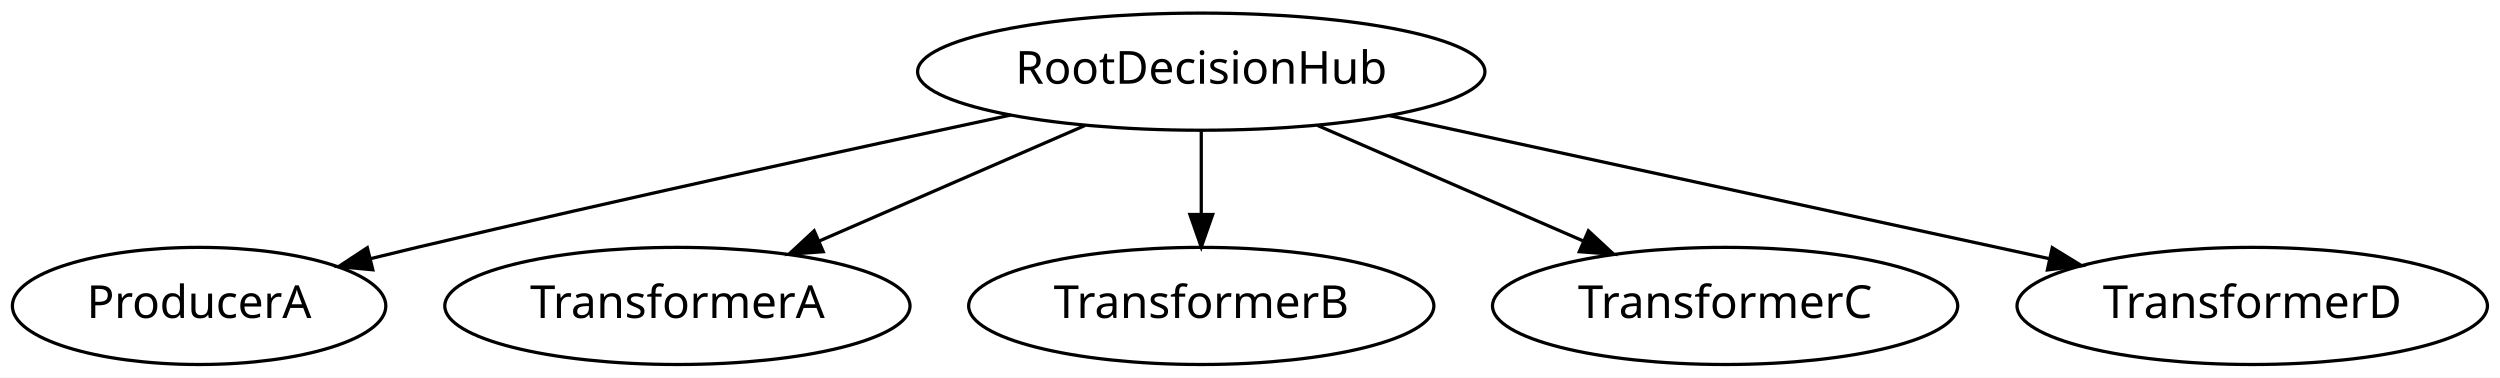
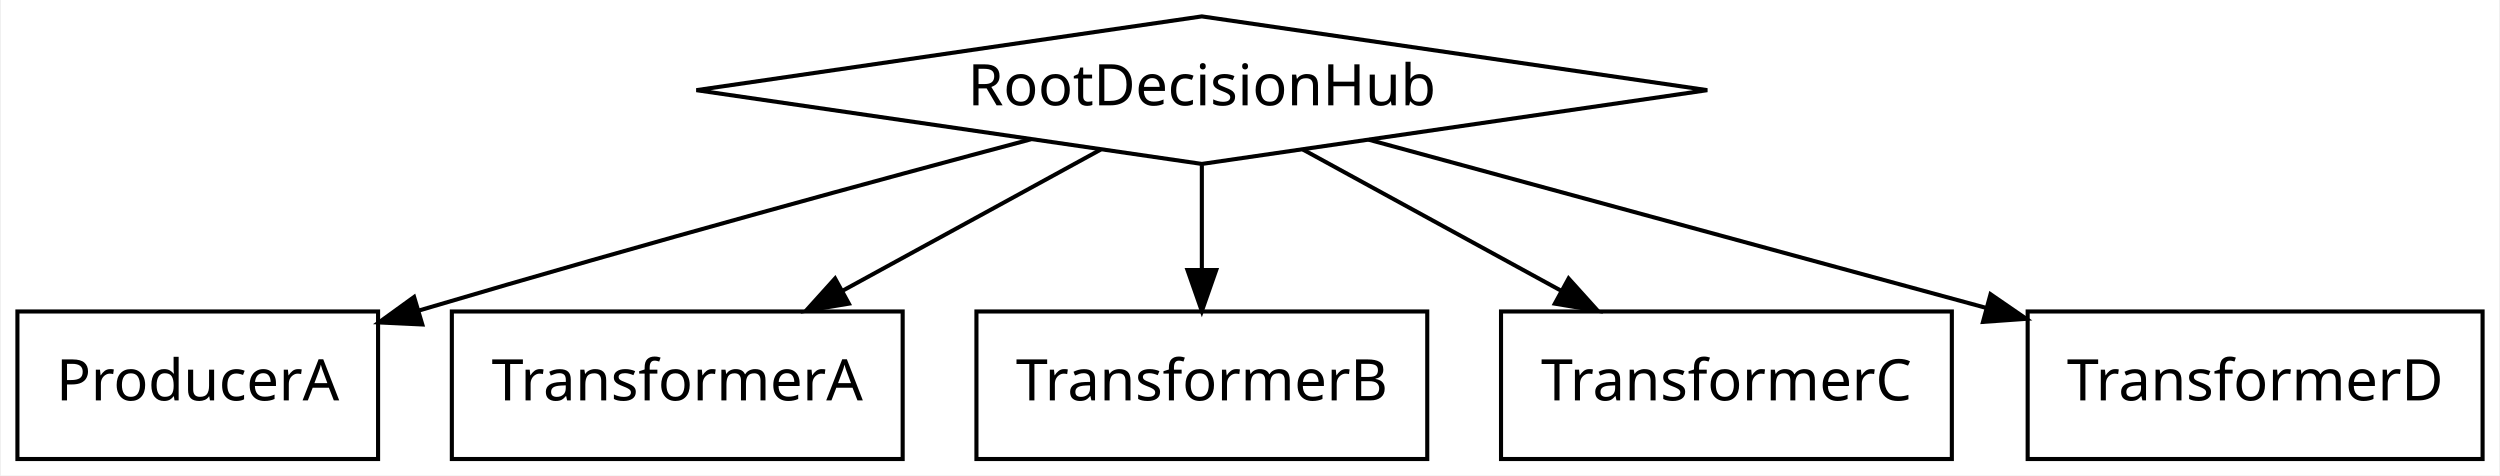
- <svg xmlns="http://www.w3.org/2000/svg" width="768pt" height="116pt" viewBox="0.00 0.00 768.34 116.00">
+ <svg xmlns="http://www.w3.org/2000/svg" width="610pt" height="116pt" viewBox="0.00 0.00 609.50 116.00">
  <g id="graph0" class="graph" transform="scale(1 1) rotate(0) translate(4 112)">
-     <polygon fill="white" stroke="transparent" points="-4,4 -4,-112 764.34,-112 764.34,4 -4,4" />
+     <polygon fill="white" stroke="transparent" points="-4,4 -4,-112 605.5,-112 605.5,4 -4,4" />
    <g id="node1" class="node">
-       <ellipse fill="none" stroke="black" cx="365.19" cy="-90" rx="87.18" ry="18" />
-       <text text-anchor="middle" x="365.19" y="-86.3" font-family="Times-Roman" font-size="14.00">RootDecisionHub</text>
+       <polygon fill="none" stroke="black" points="289,-108 165.67,-90 289,-72 412.33,-90 289,-108" />
+       <text text-anchor="middle" x="289" y="-86.3" font-family="Times-Roman" font-size="14.00">RootDecisionHub</text>
    </g>
-     <g id="node2" class="node">
-       <ellipse fill="none" stroke="black" cx="57.19" cy="-18" rx="57.39" ry="18" />
-       <text text-anchor="middle" x="57.19" y="-14.3" font-family="Times-Roman" font-size="14.00">ProducerA</text>
+     <g id="node2" class="node CPUCruncher">
+       <polygon fill="none" stroke="black" points="88,-36 0,-36 0,0 88,0 88,-36" />
+       <text text-anchor="middle" x="44" y="-14.3" font-family="Times-Roman" font-size="14.00">ProducerA</text>
    </g>
    <g id="edge1" class="edge">
-       <path fill="none" stroke="black" d="M306.64,-76.67C257.76,-66.25 186.31,-50.71 124.19,-36 119.55,-34.9 114.73,-33.73 109.9,-32.54" />
-       <polygon fill="black" stroke="black" points="110.58,-29.11 100.04,-30.09 108.89,-35.9 110.58,-29.11" />
+       <path fill="none" stroke="black" d="M247.29,-78.01C210.43,-68.19 155,-53.13 98.09,-36.27" />
+       <polygon fill="black" stroke="black" points="98.79,-32.83 88.2,-33.33 96.79,-39.54 98.79,-32.83" />
    </g>
-     <g id="node3" class="node">
-       <ellipse fill="none" stroke="black" cx="204.19" cy="-18" rx="71.49" ry="18" />
-       <text text-anchor="middle" x="204.19" y="-14.3" font-family="Times-Roman" font-size="14.00">TransformerA</text>
+     <g id="node3" class="node CPUCruncher">
+       <polygon fill="none" stroke="black" points="216,-36 106,-36 106,0 216,0 216,-36" />
+       <text text-anchor="middle" x="161" y="-14.3" font-family="Times-Roman" font-size="14.00">TransformerA</text>
    </g>
    <g id="edge2" class="edge">
-       <path fill="none" stroke="black" d="M329.46,-73.46C305.4,-63 273.5,-49.13 247.91,-38.01" />
-       <polygon fill="black" stroke="black" points="249.01,-34.67 238.45,-33.89 246.22,-41.09 249.01,-34.67" />
+       <path fill="none" stroke="black" d="M264.32,-75.5C246.47,-65.74 221.97,-52.34 201.3,-41.04" />
+       <polygon fill="black" stroke="black" points="202.87,-37.91 192.41,-36.18 199.51,-44.05 202.87,-37.91" />
    </g>
-     <g id="node4" class="node">
-       <ellipse fill="none" stroke="black" cx="365.19" cy="-18" rx="71.49" ry="18" />
-       <text text-anchor="middle" x="365.19" y="-14.3" font-family="Times-Roman" font-size="14.00">TransformerB</text>
+     <g id="node4" class="node CPUCruncher">
+       <polygon fill="none" stroke="black" points="344,-36 234,-36 234,0 344,0 344,-36" />
+       <text text-anchor="middle" x="289" y="-14.3" font-family="Times-Roman" font-size="14.00">TransformerB</text>
    </g>
    <g id="edge3" class="edge">
-       <path fill="none" stroke="black" d="M365.19,-71.7C365.19,-63.98 365.19,-54.71 365.19,-46.11" />
-       <polygon fill="black" stroke="black" points="368.7,-46.1 365.19,-36.1 361.7,-46.1 368.7,-46.1" />
+       <path fill="none" stroke="black" d="M289,-71.7C289,-63.98 289,-54.71 289,-46.11" />
+       <polygon fill="black" stroke="black" points="292.5,-46.1 289,-36.1 285.5,-46.1 292.5,-46.1" />
    </g>
-     <g id="node5" class="node">
-       <ellipse fill="none" stroke="black" cx="526.19" cy="-18" rx="71.49" ry="18" />
-       <text text-anchor="middle" x="526.19" y="-14.3" font-family="Times-Roman" font-size="14.00">TransformerC</text>
+     <g id="node5" class="node CPUCruncher">
+       <polygon fill="none" stroke="black" points="472,-36 362,-36 362,0 472,0 472,-36" />
+       <text text-anchor="middle" x="417" y="-14.3" font-family="Times-Roman" font-size="14.00">TransformerC</text>
    </g>
    <g id="edge4" class="edge">
-       <path fill="none" stroke="black" d="M400.93,-73.46C424.99,-63 456.89,-49.13 482.48,-38.01" />
-       <polygon fill="black" stroke="black" points="484.17,-41.09 491.94,-33.89 481.38,-34.67 484.17,-41.09" />
+       <path fill="none" stroke="black" d="M313.68,-75.5C331.53,-65.74 356.03,-52.34 376.7,-41.04" />
+       <polygon fill="black" stroke="black" points="378.49,-44.05 385.59,-36.18 375.13,-37.91 378.49,-44.05" />
    </g>
-     <g id="node6" class="node">
-       <ellipse fill="none" stroke="black" cx="688.19" cy="-18" rx="72.29" ry="18" />
-       <text text-anchor="middle" x="688.19" y="-14.3" font-family="Times-Roman" font-size="14.00">TransformerD</text>
+     <g id="node6" class="node CPUCruncher">
+       <polygon fill="none" stroke="black" points="601.5,-36 490.5,-36 490.5,0 601.5,0 601.5,-36" />
+       <text text-anchor="middle" x="546" y="-14.3" font-family="Times-Roman" font-size="14.00">TransformerD</text>
    </g>
    <g id="edge5" class="edge">
-       <path fill="none" stroke="black" d="M422.94,-76.49C480.06,-64.11 567.21,-45.22 625.87,-32.51" />
-       <polygon fill="black" stroke="black" points="626.73,-35.9 635.76,-30.36 625.24,-29.06 626.73,-35.9" />
+       <path fill="none" stroke="black" d="M329.72,-77.91C370.16,-66.9 432.8,-49.83 480.28,-36.9" />
+       <polygon fill="black" stroke="black" points="481.44,-40.21 490.17,-34.21 479.6,-33.46 481.44,-40.21" />
    </g>
  </g>
</svg>
